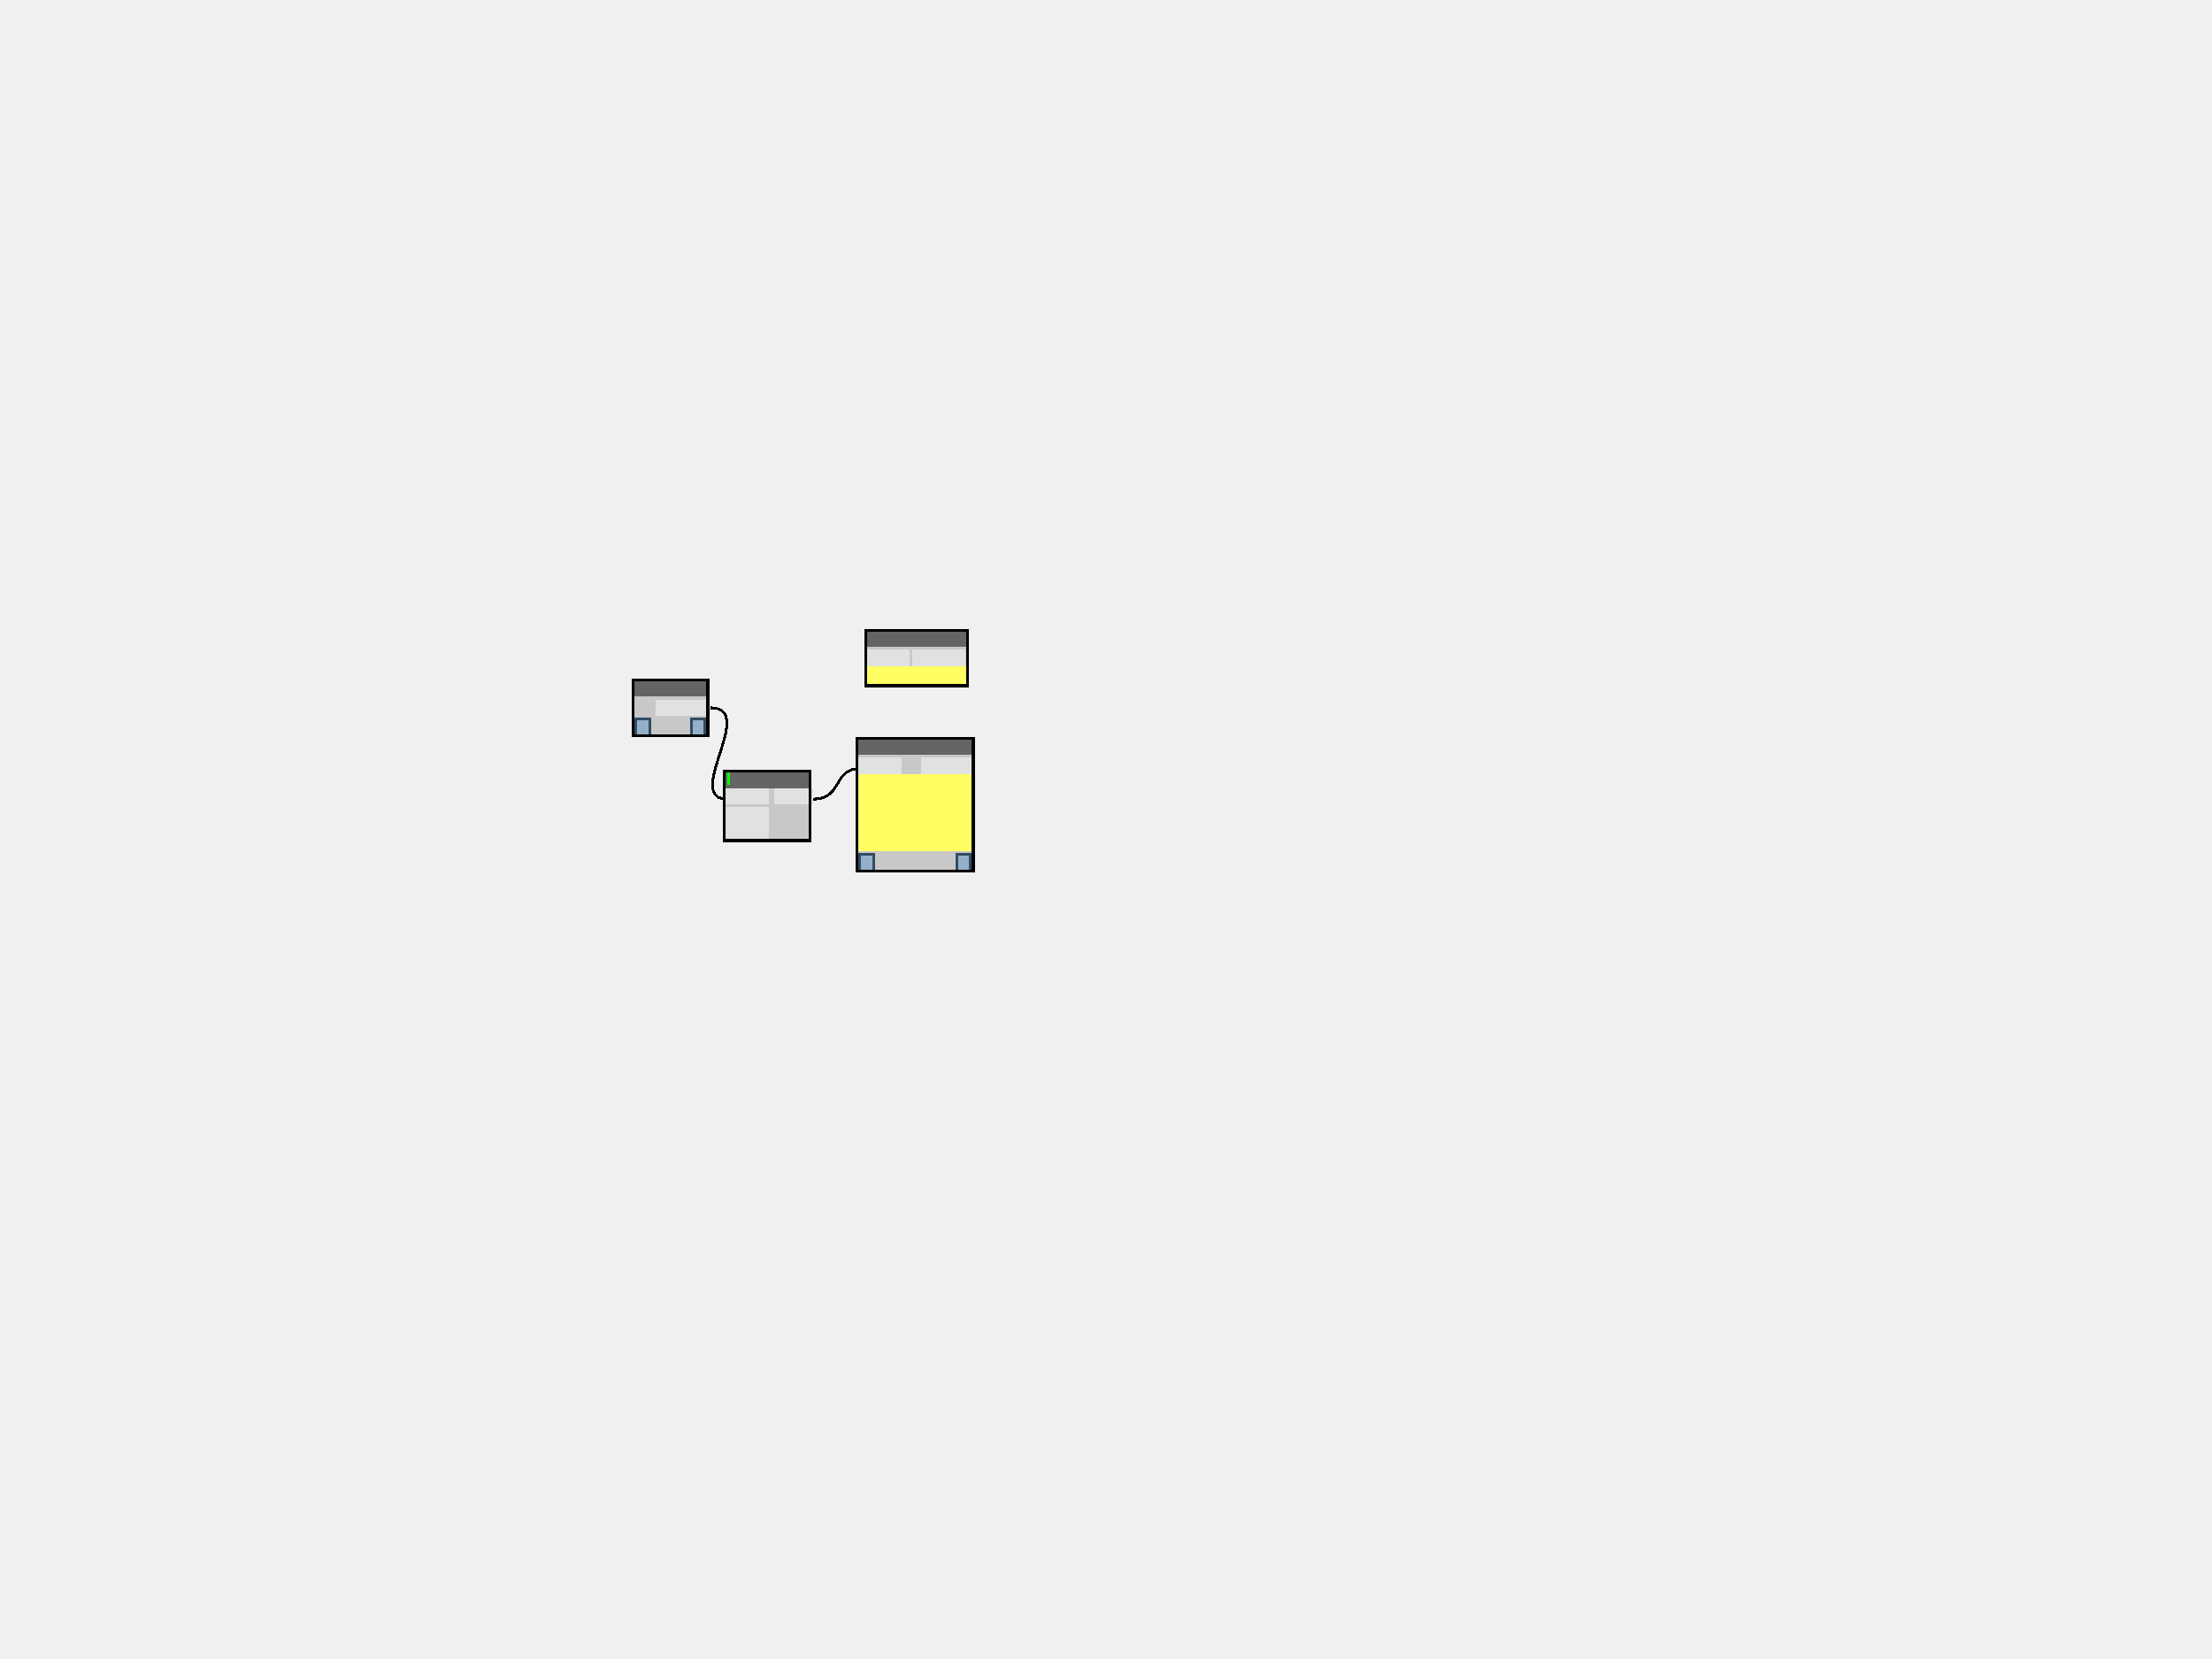
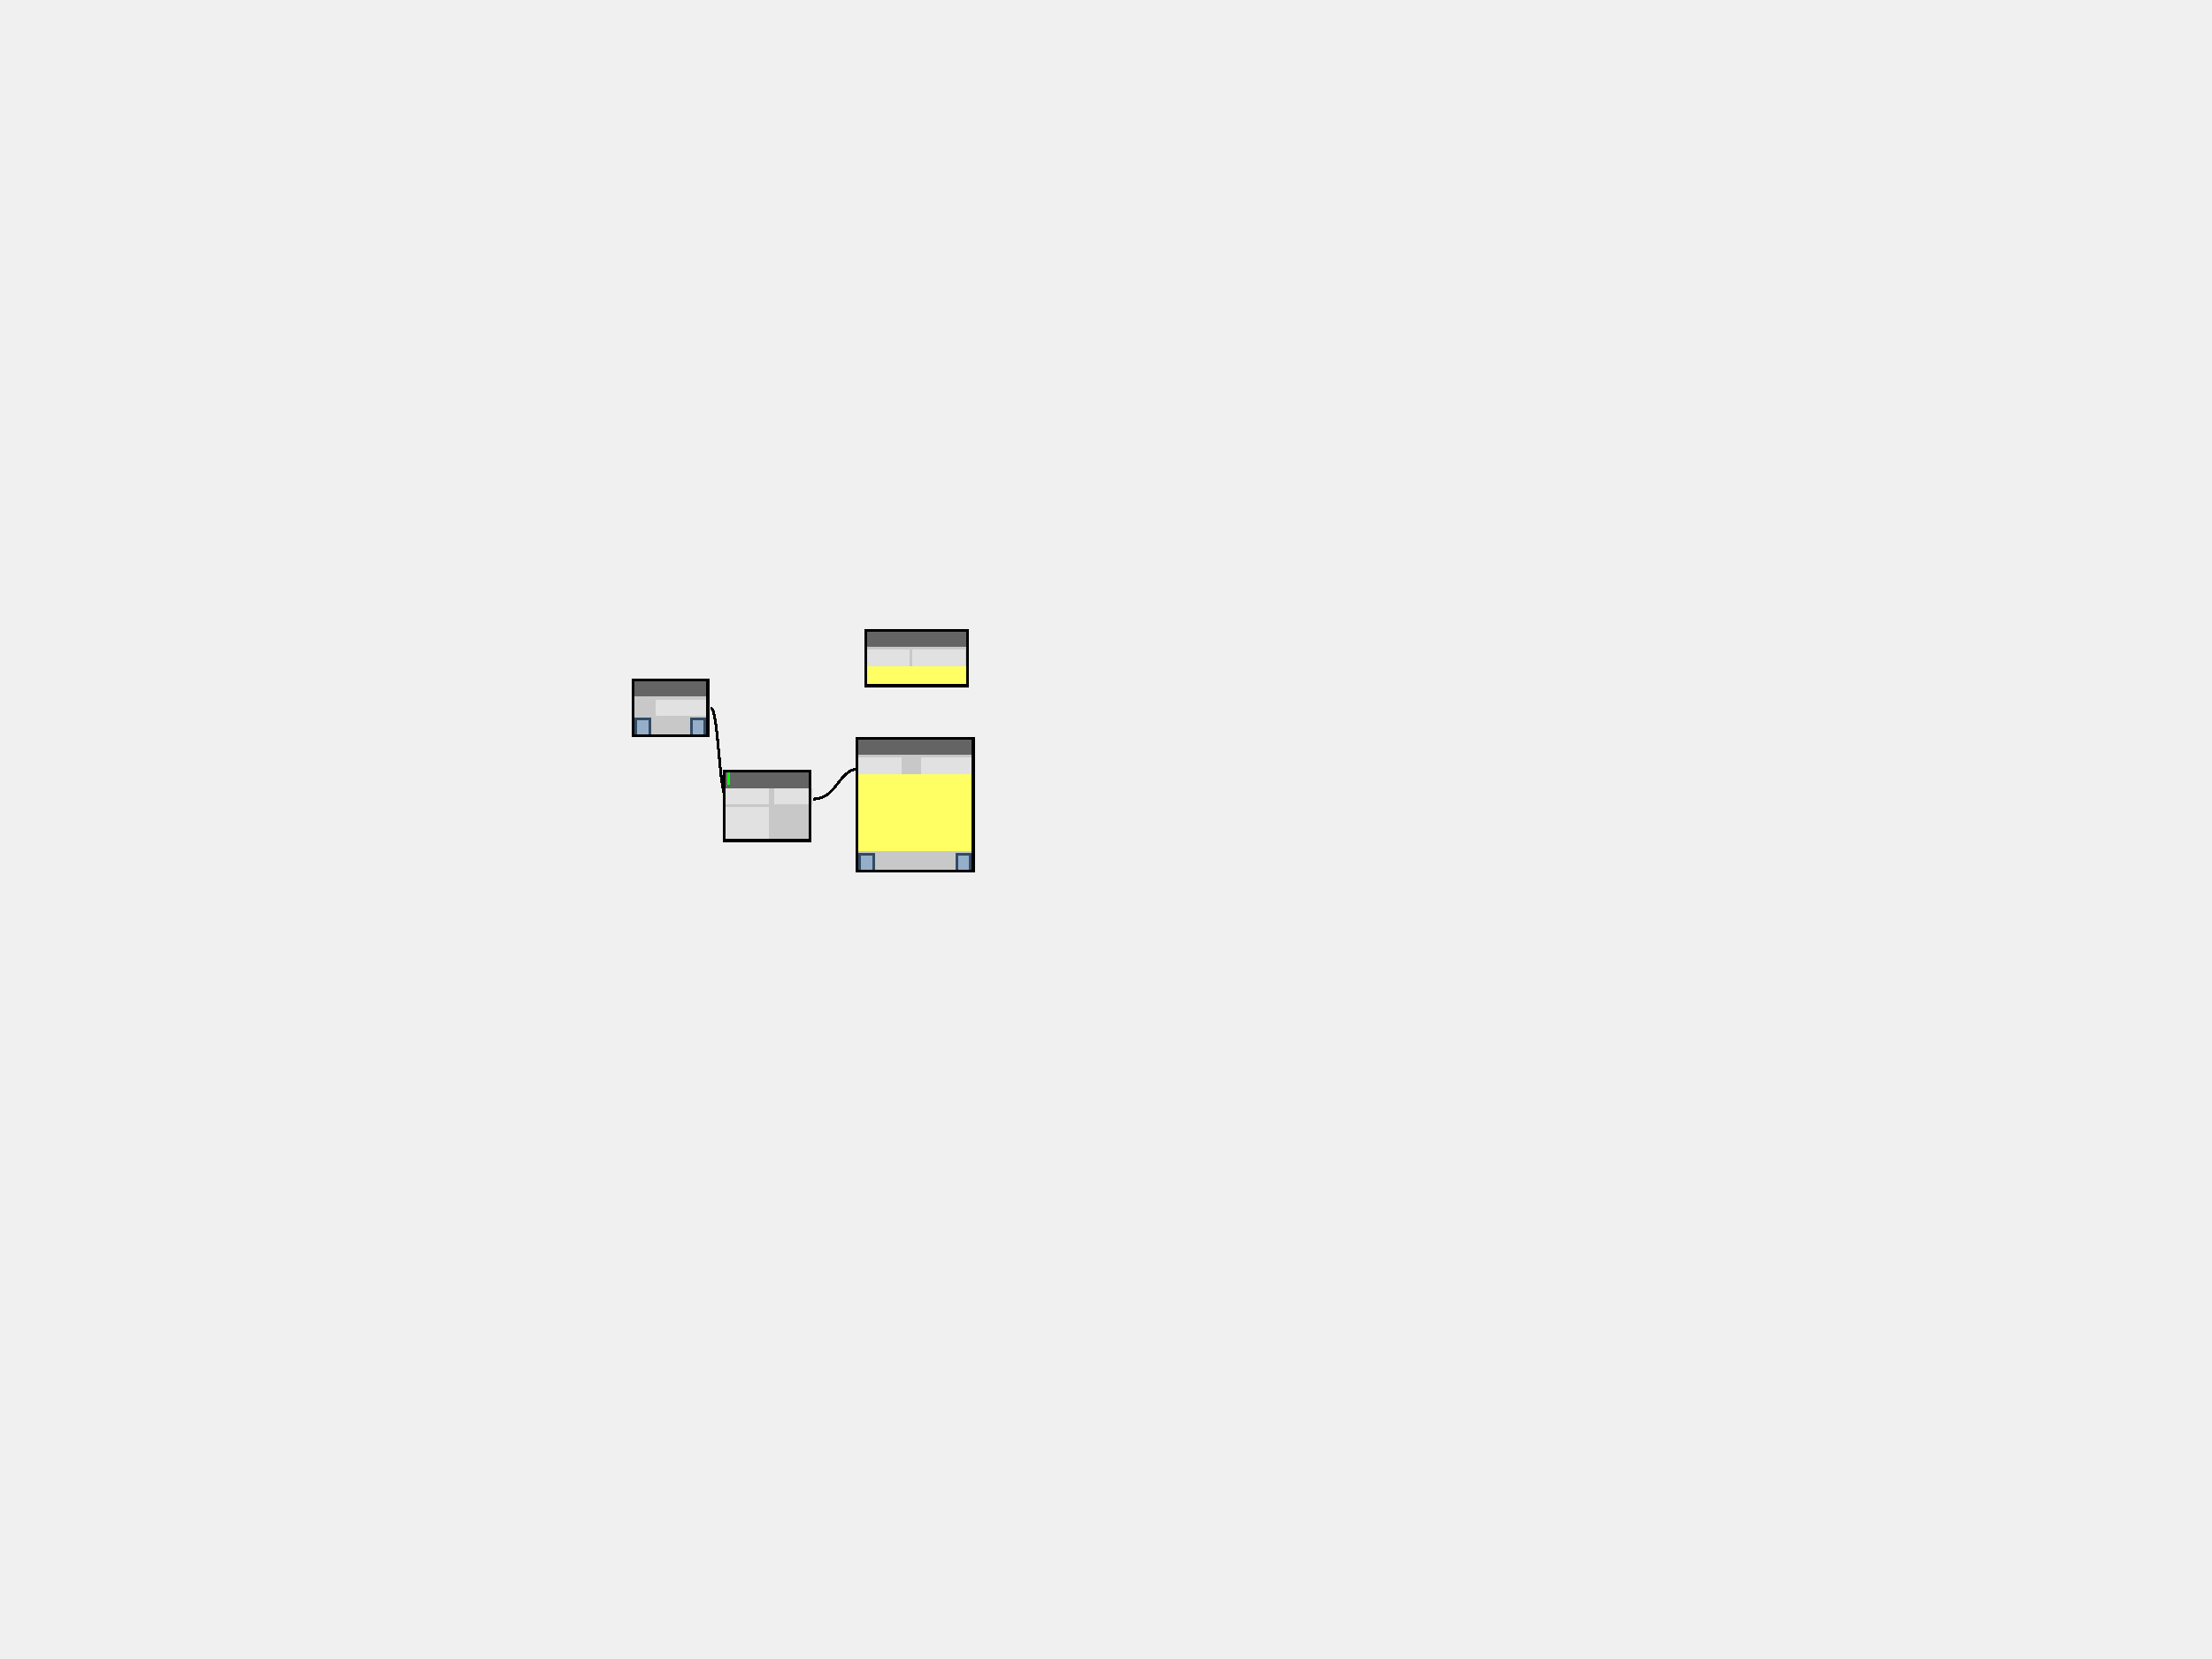
<svg xmlns="http://www.w3.org/2000/svg" version="1.1" width="800" height="600" shape-rendering="crispEdges">
  <rect x="0" y="0" width="800" height="600" style="fill:rgb(240,240,240);" />
-   <path d="M257,256 C274,256 247,289 263,289" style="fill:none;stroke-width:1px;stroke:rgb(0,0,0);" />
-   <path d="M294,289 C305,289 301,278 311,278" style="fill:none;stroke-width:1px;stroke:rgb(0,0,0);" />
+   <path d="M257,256 C260,256 260,289 263,289" style="fill:none;stroke-width:1px;stroke:rgb(0,0,0);" />
+   <path d="M294,289 C303,289 303,278 311,278" style="fill:none;stroke-width:1px;stroke:rgb(0,0,0);" />
  <rect x="229" y="246" width="27" height="7" style="fill:rgb(100,100,100);" />
  <rect x="229" y="252" width="27" height="7" style="fill:rgb(200,200,200);" />
  <rect x="237" y="253" width="19" height="6" style="fill:rgb(225,225,225);" />
  <rect x="229" y="259" width="27" height="7" style="fill:rgb(200,200,200);" />
  <rect x="230" y="260" width="5" height="6" style="fill:rgb(150,175,200);" />
  <rect x="230" y="260" width="5" height="6" style="fill:none;stroke-width:1px;stroke:rgb(50,75,100);" />
  <rect x="250" y="260" width="5" height="6" style="fill:rgb(150,175,200);" />
  <rect x="250" y="260" width="5" height="6" style="fill:none;stroke-width:1px;stroke:rgb(50,75,100);" />
  <rect x="229" y="246" width="27" height="20" style="fill:none;stroke-width:1px;stroke:rgb(0,0,0);" />
  <rect x="262" y="279" width="31" height="7" style="fill:rgb(100,100,100);" />
  <rect x="263" y="279" width="1" height="5" style="fill:rgb(0,255,0);" />
  <rect x="262" y="285" width="31" height="19" style="fill:rgb(200,200,200);" />
  <rect x="262" y="285" width="16" height="6" style="fill:rgb(225,225,225);" />
  <rect x="262" y="292" width="16" height="6" style="fill:rgb(225,225,225);" />
  <rect x="262" y="298" width="16" height="6" style="fill:rgb(225,225,225);" />
  <rect x="280" y="285" width="14" height="6" style="fill:rgb(225,225,225);" />
  <rect x="262" y="279" width="31" height="25" style="fill:none;stroke-width:1px;stroke:rgb(0,0,0);" />
  <rect x="313" y="228" width="37" height="7" style="fill:rgb(100,100,100);" />
  <rect x="313" y="234" width="37" height="7" style="fill:rgb(200,200,200);" />
  <rect x="313" y="235" width="16" height="6" style="fill:rgb(225,225,225);" />
  <rect x="330" y="235" width="19" height="6" style="fill:rgb(225,225,225);" />
  <rect x="313" y="241" width="37" height="7" style="fill:rgb(255,255,100);" />
  <rect x="313" y="228" width="37" height="20" style="fill:none;stroke-width:1px;stroke:rgb(0,0,0);" />
  <rect x="310" y="267" width="42" height="7" style="fill:rgb(100,100,100);" />
  <rect x="310" y="273" width="42" height="7" style="fill:rgb(200,200,200);" />
  <rect x="310" y="274" width="16" height="6" style="fill:rgb(225,225,225);" />
  <rect x="333" y="274" width="19" height="6" style="fill:rgb(225,225,225);" />
  <rect x="310" y="280" width="42" height="28" style="fill:rgb(255,255,100);" />
  <rect x="310" y="308" width="42" height="7" style="fill:rgb(200,200,200);" />
  <rect x="311" y="309" width="5" height="6" style="fill:rgb(150,175,200);" />
  <rect x="311" y="309" width="5" height="6" style="fill:none;stroke-width:1px;stroke:rgb(50,75,100);" />
  <rect x="346" y="309" width="5" height="6" style="fill:rgb(150,175,200);" />
  <rect x="346" y="309" width="5" height="6" style="fill:none;stroke-width:1px;stroke:rgb(50,75,100);" />
  <rect x="310" y="267" width="42" height="48" style="fill:none;stroke-width:1px;stroke:rgb(0,0,0);" />
</svg>
